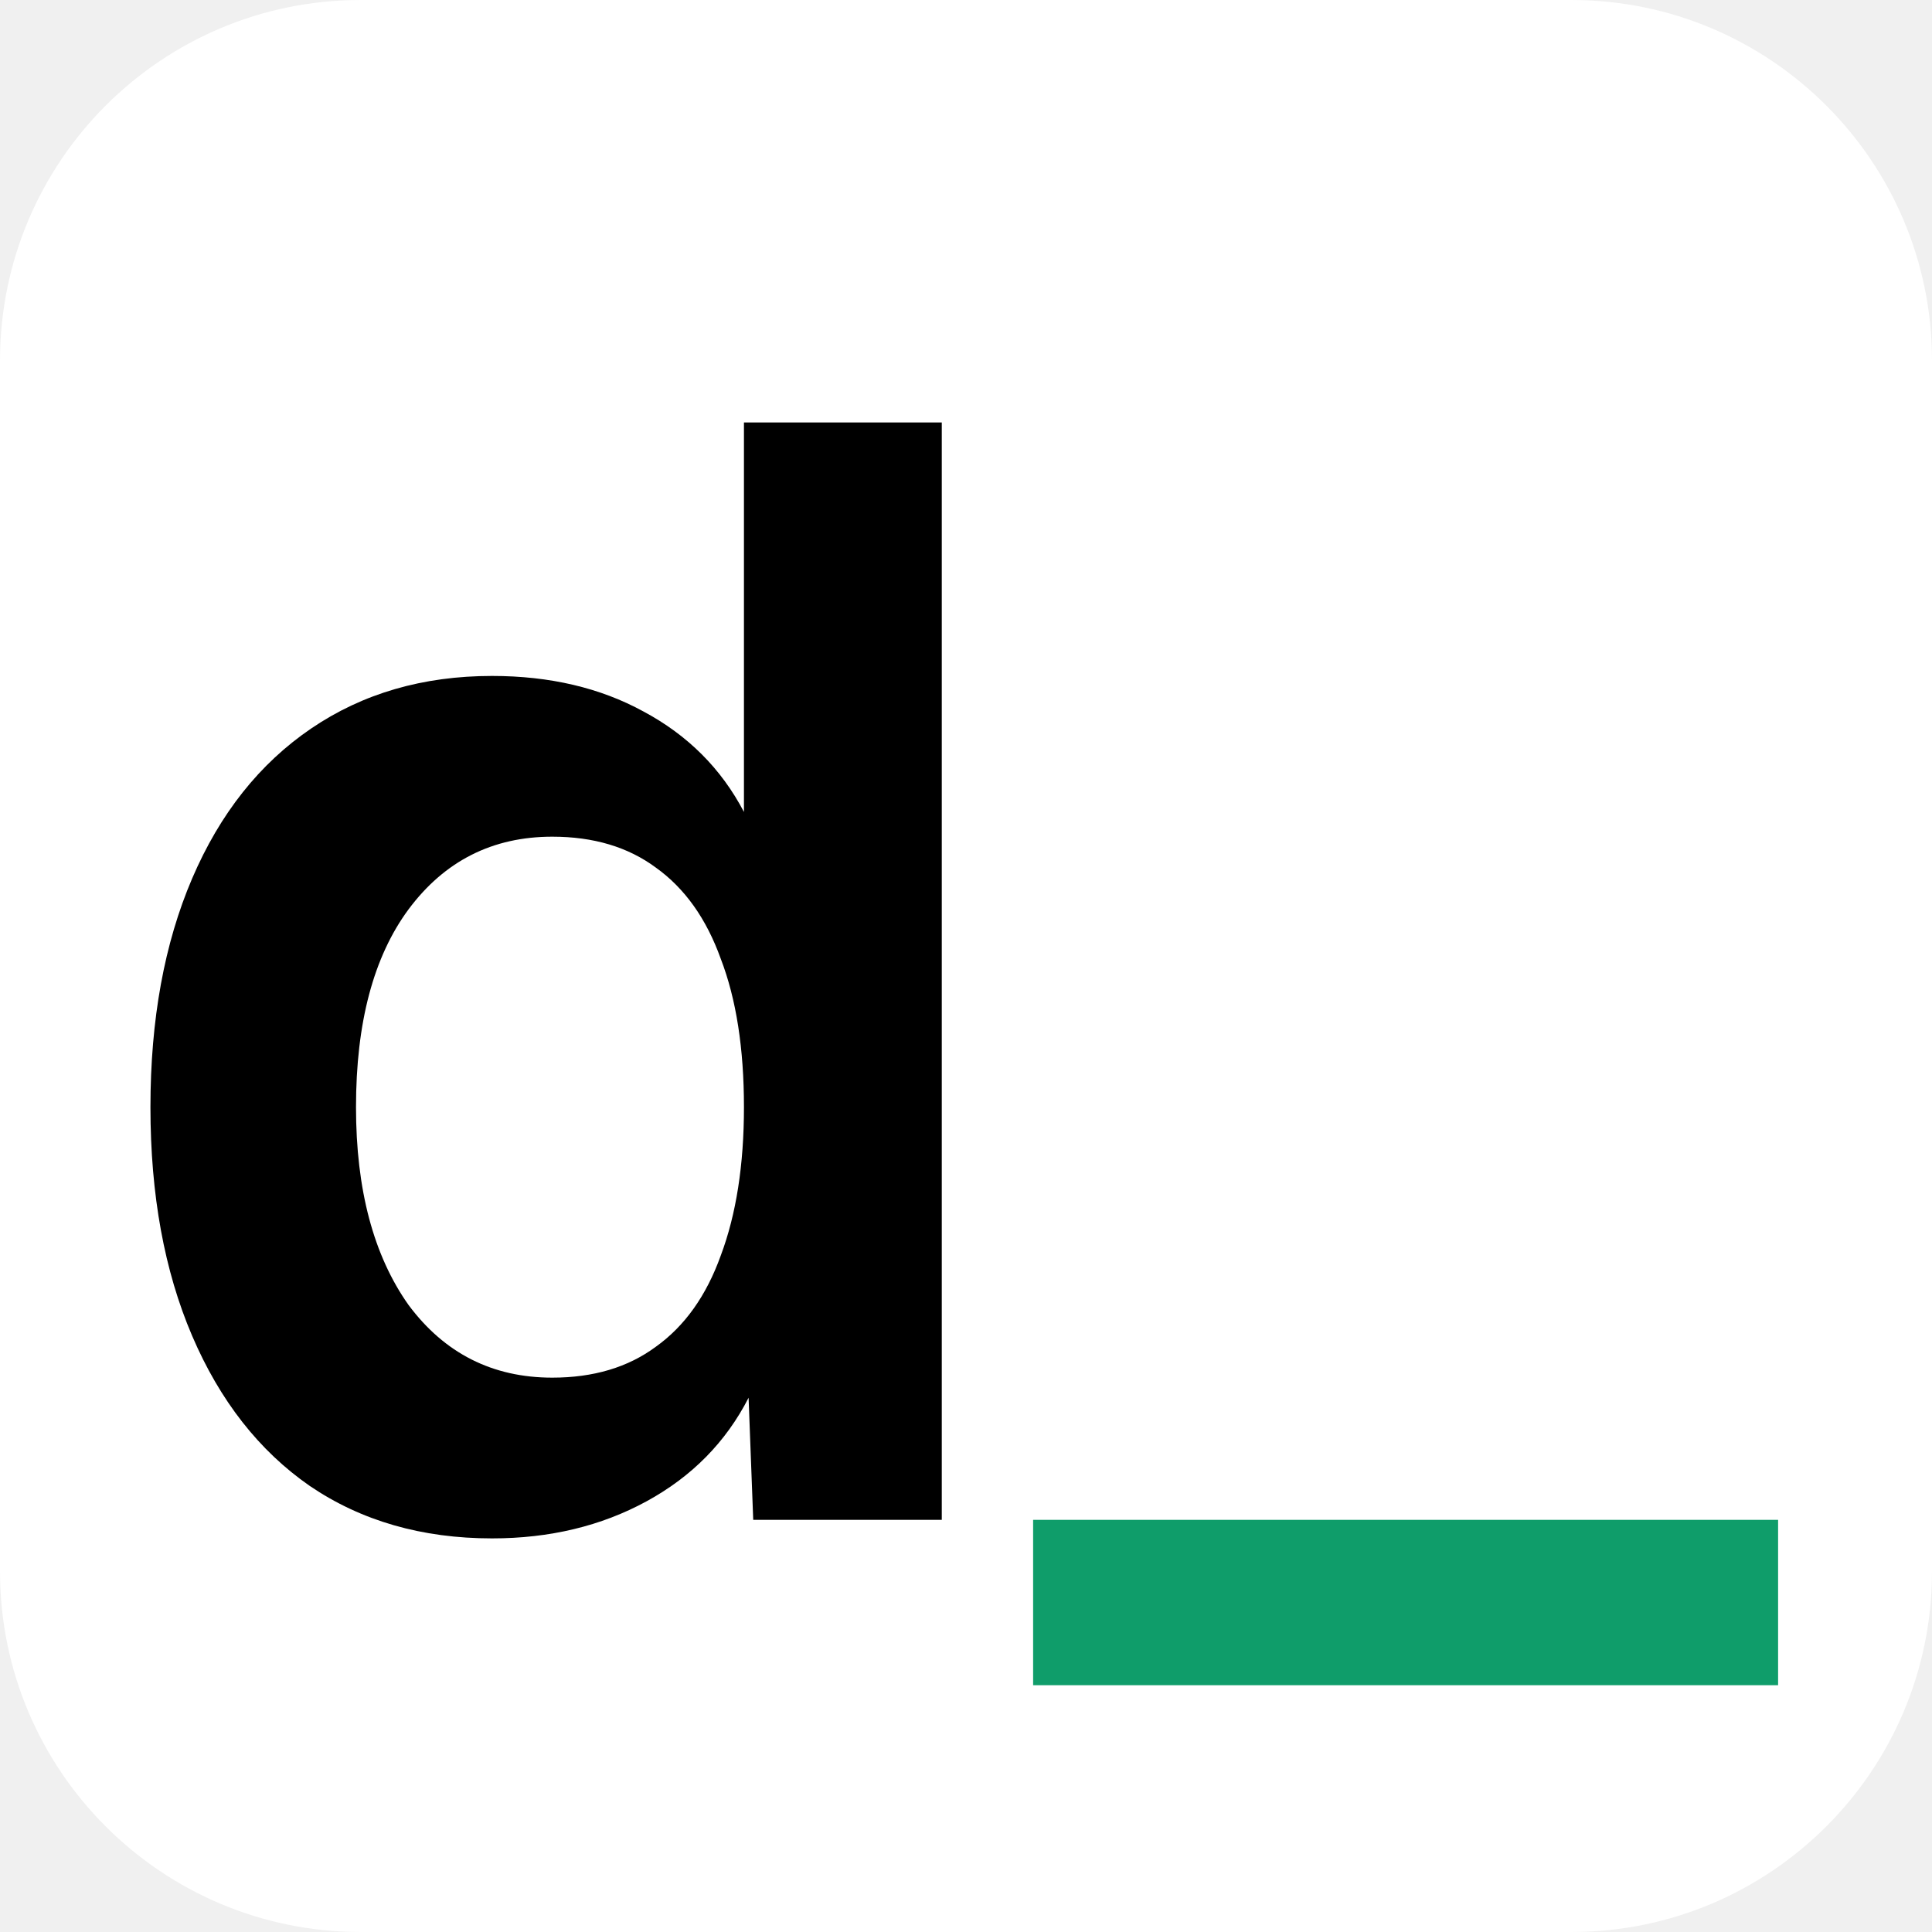
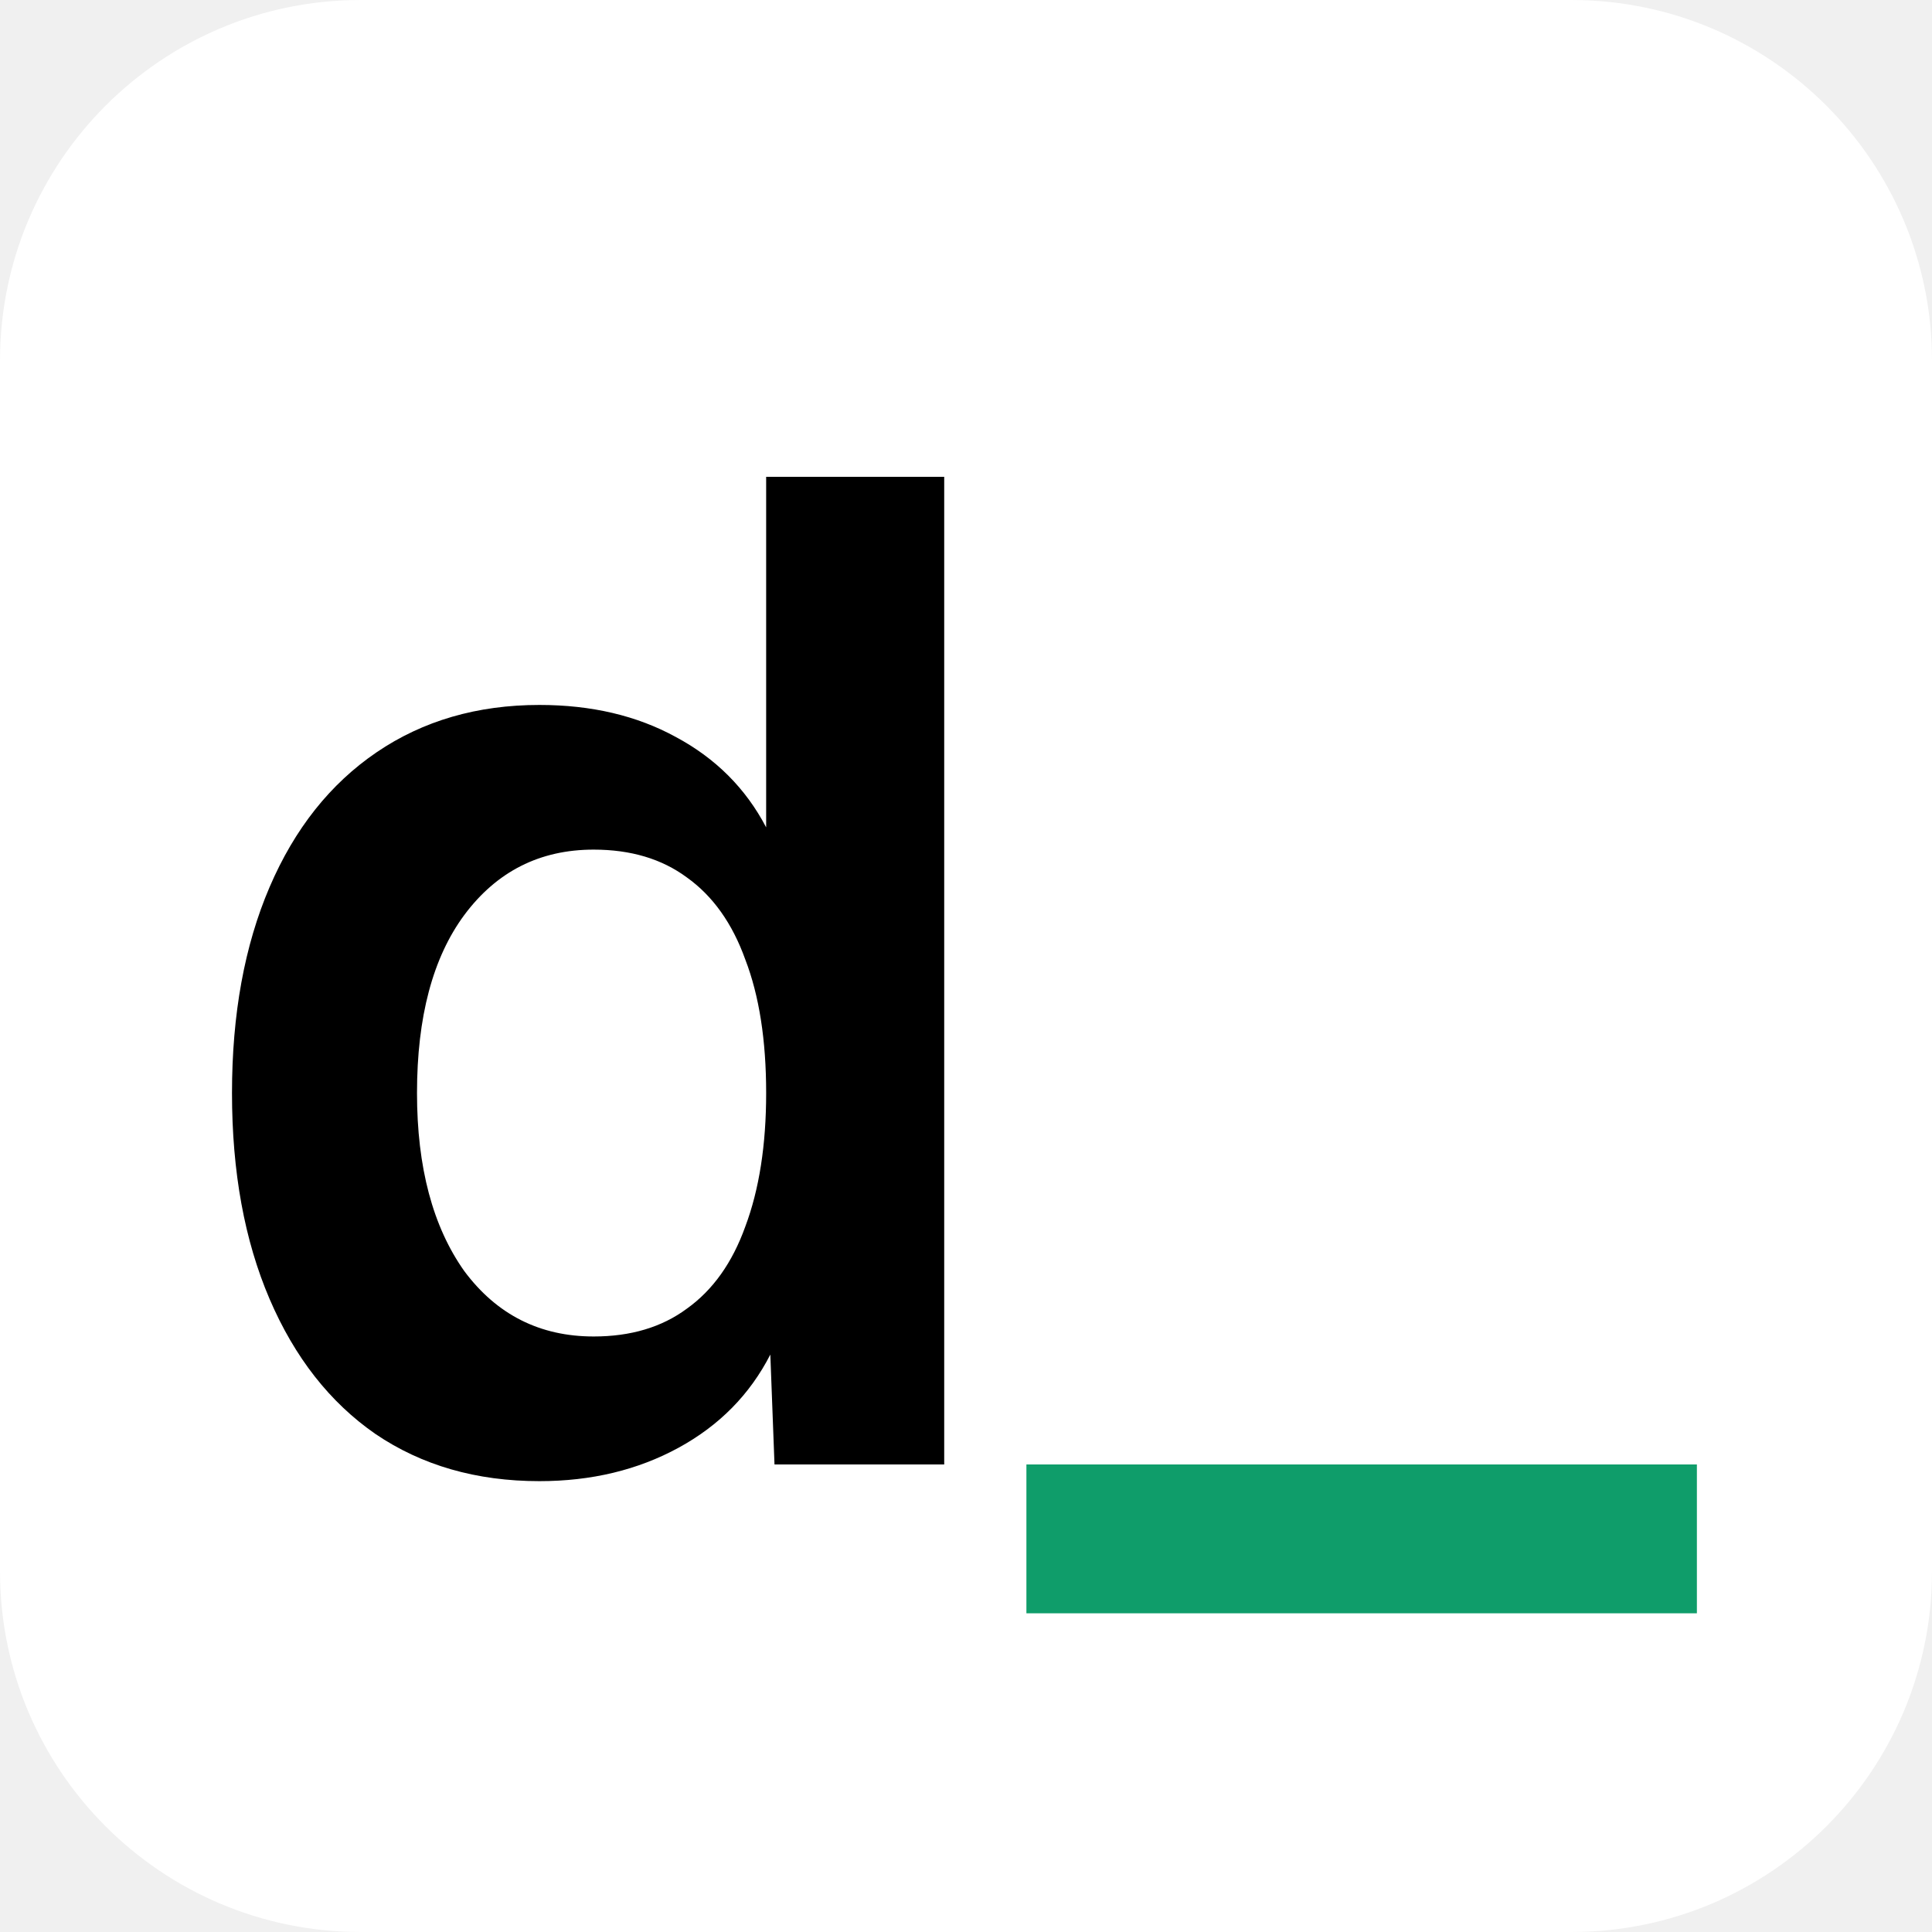
<svg xmlns="http://www.w3.org/2000/svg" width="150" height="150" viewBox="0 0 150 150" fill="none">
  <rect width="150" height="150" rx="28" ry="28" fill="white" />
-   <path d="M38.2 119.44C32.76 119.44 28.04 118.08 24.04 115.36C20.12 112.64 17.08 108.76 14.92 103.72C12.76 98.68 11.68 92.76 11.68 85.96C11.68 79.16 12.76 73.24 14.92 68.2C17.08 63.16 20.16 59.28 24.16 56.56C28.16 53.84 32.84 52.48 38.2 52.48C42.68 52.48 46.6 53.4 49.96 55.24C53.4 57.08 56 59.68 57.76 63.04V32.8H73.12V118H58.48L58.12 108.52C56.36 111.96 53.72 114.64 50.2 116.56C46.68 118.48 42.68 119.44 38.2 119.44ZM42.88 106.96C46.08 106.96 48.76 106.16 50.92 104.56C53.16 102.96 54.84 100.6 55.96 97.48C57.16 94.28 57.76 90.44 57.76 85.96C57.76 81.4 57.16 77.56 55.96 74.44C54.84 71.32 53.16 68.96 50.92 67.36C48.76 65.76 46.08 64.96 42.88 64.96C38.24 64.96 34.52 66.84 31.72 70.6C29 74.28 27.64 79.4 27.64 85.96C27.64 92.36 29 97.48 31.72 101.32C34.52 105.08 38.24 106.96 42.88 106.96Z" fill="black" />
-   <path d="M80.211 130.84V118H138.051V130.84H80.211Z" fill="#0F9D6A" />
+   <g transform="translate(75,75) scale(0.9) translate(-75,-75)">
+     <path d="M38.2 119.44C32.76 119.44 28.04 118.08 24.04 115.36C20.12 112.64 17.08 108.76 14.92 103.72C12.76 98.68 11.68 92.76 11.68 85.96C11.68 79.16 12.76 73.24 14.92 68.2C17.08 63.16 20.16 59.28 24.16 56.56C28.16 53.84 32.84 52.48 38.2 52.48C42.68 52.48 46.6 53.4 49.96 55.24C53.4 57.08 56 59.68 57.76 63.04V32.8H73.12V118H58.48L58.12 108.52C56.36 111.96 53.72 114.64 50.2 116.56C46.68 118.48 42.68 119.44 38.2 119.44ZM42.88 106.96C46.08 106.96 48.76 106.16 50.92 104.56C53.16 102.96 54.84 100.6 55.96 97.48C57.16 94.28 57.76 90.44 57.76 85.96C57.76 81.4 57.16 77.56 55.96 74.44C54.84 71.32 53.16 68.96 50.92 67.36C48.76 65.76 46.08 64.96 42.88 64.96C38.24 64.96 34.52 66.84 31.72 70.6C29 74.28 27.64 79.4 27.64 85.96C27.64 92.36 29 97.48 31.72 101.32C34.52 105.08 38.24 106.96 42.88 106.96Z" fill="black" />
+     <path d="M80.211 130.84V118H138.051V130.84H80.211Z" fill="#0F9D6A" />
+   </g>
</svg>
